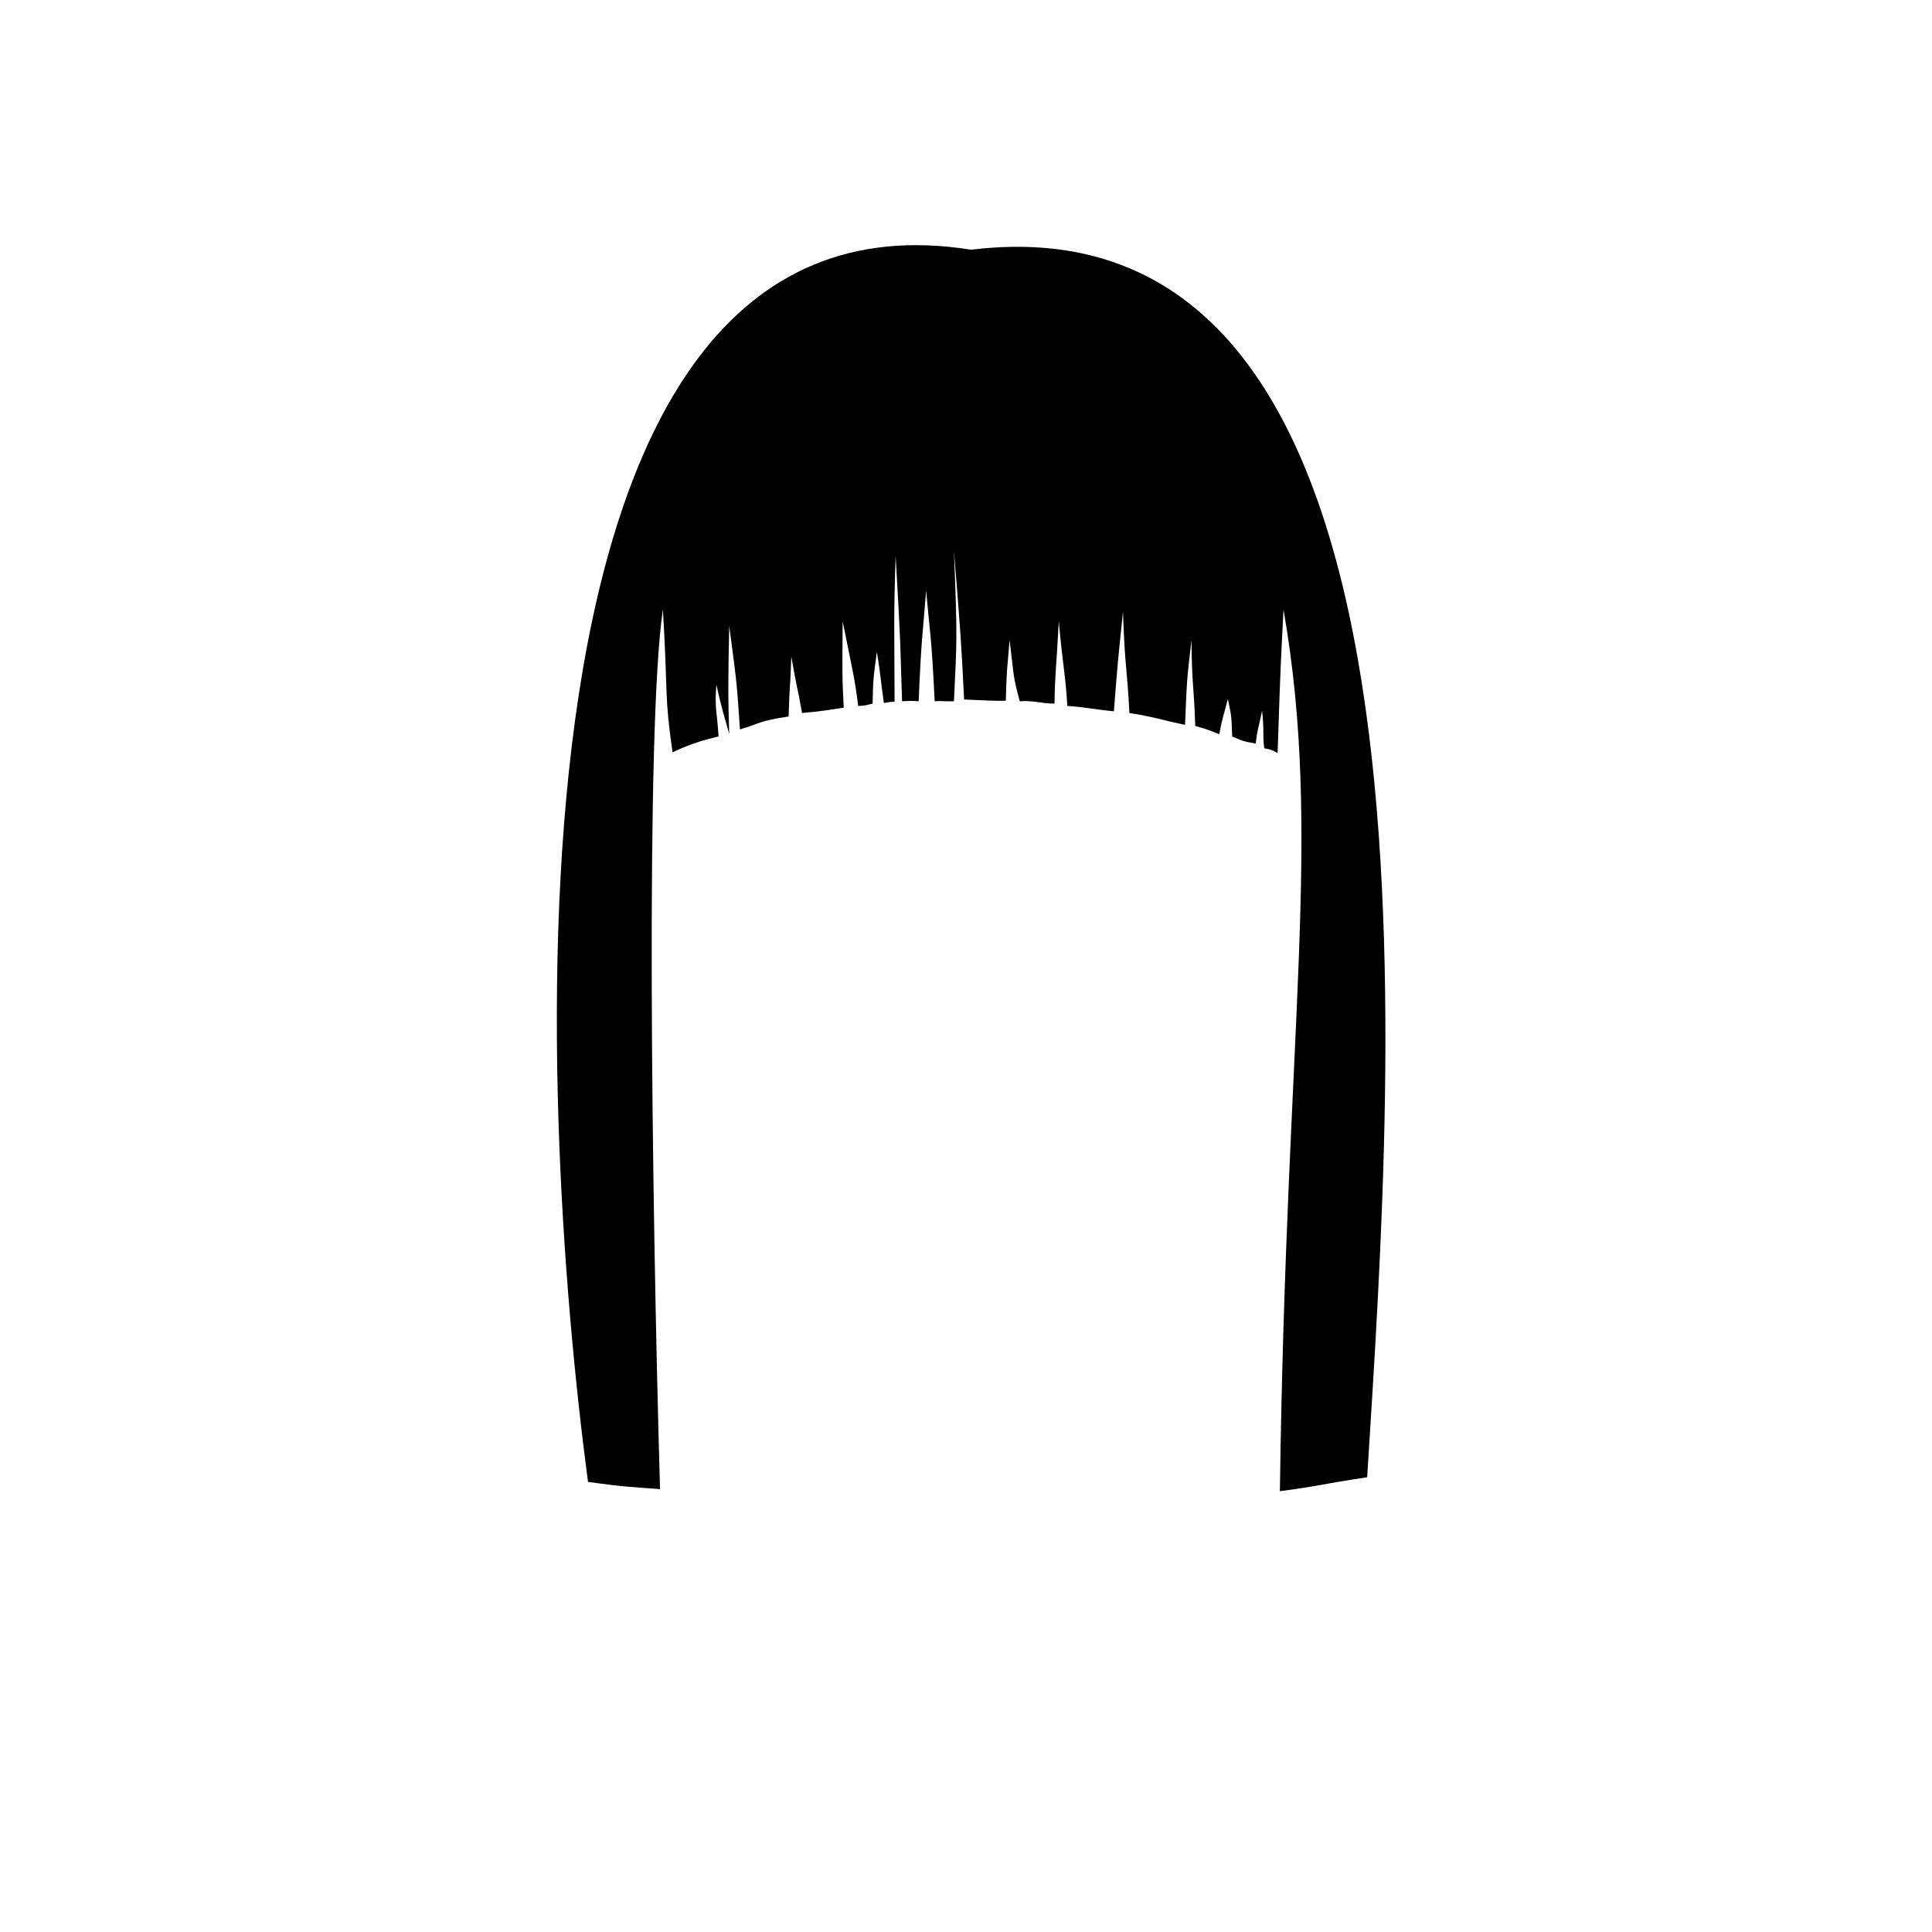
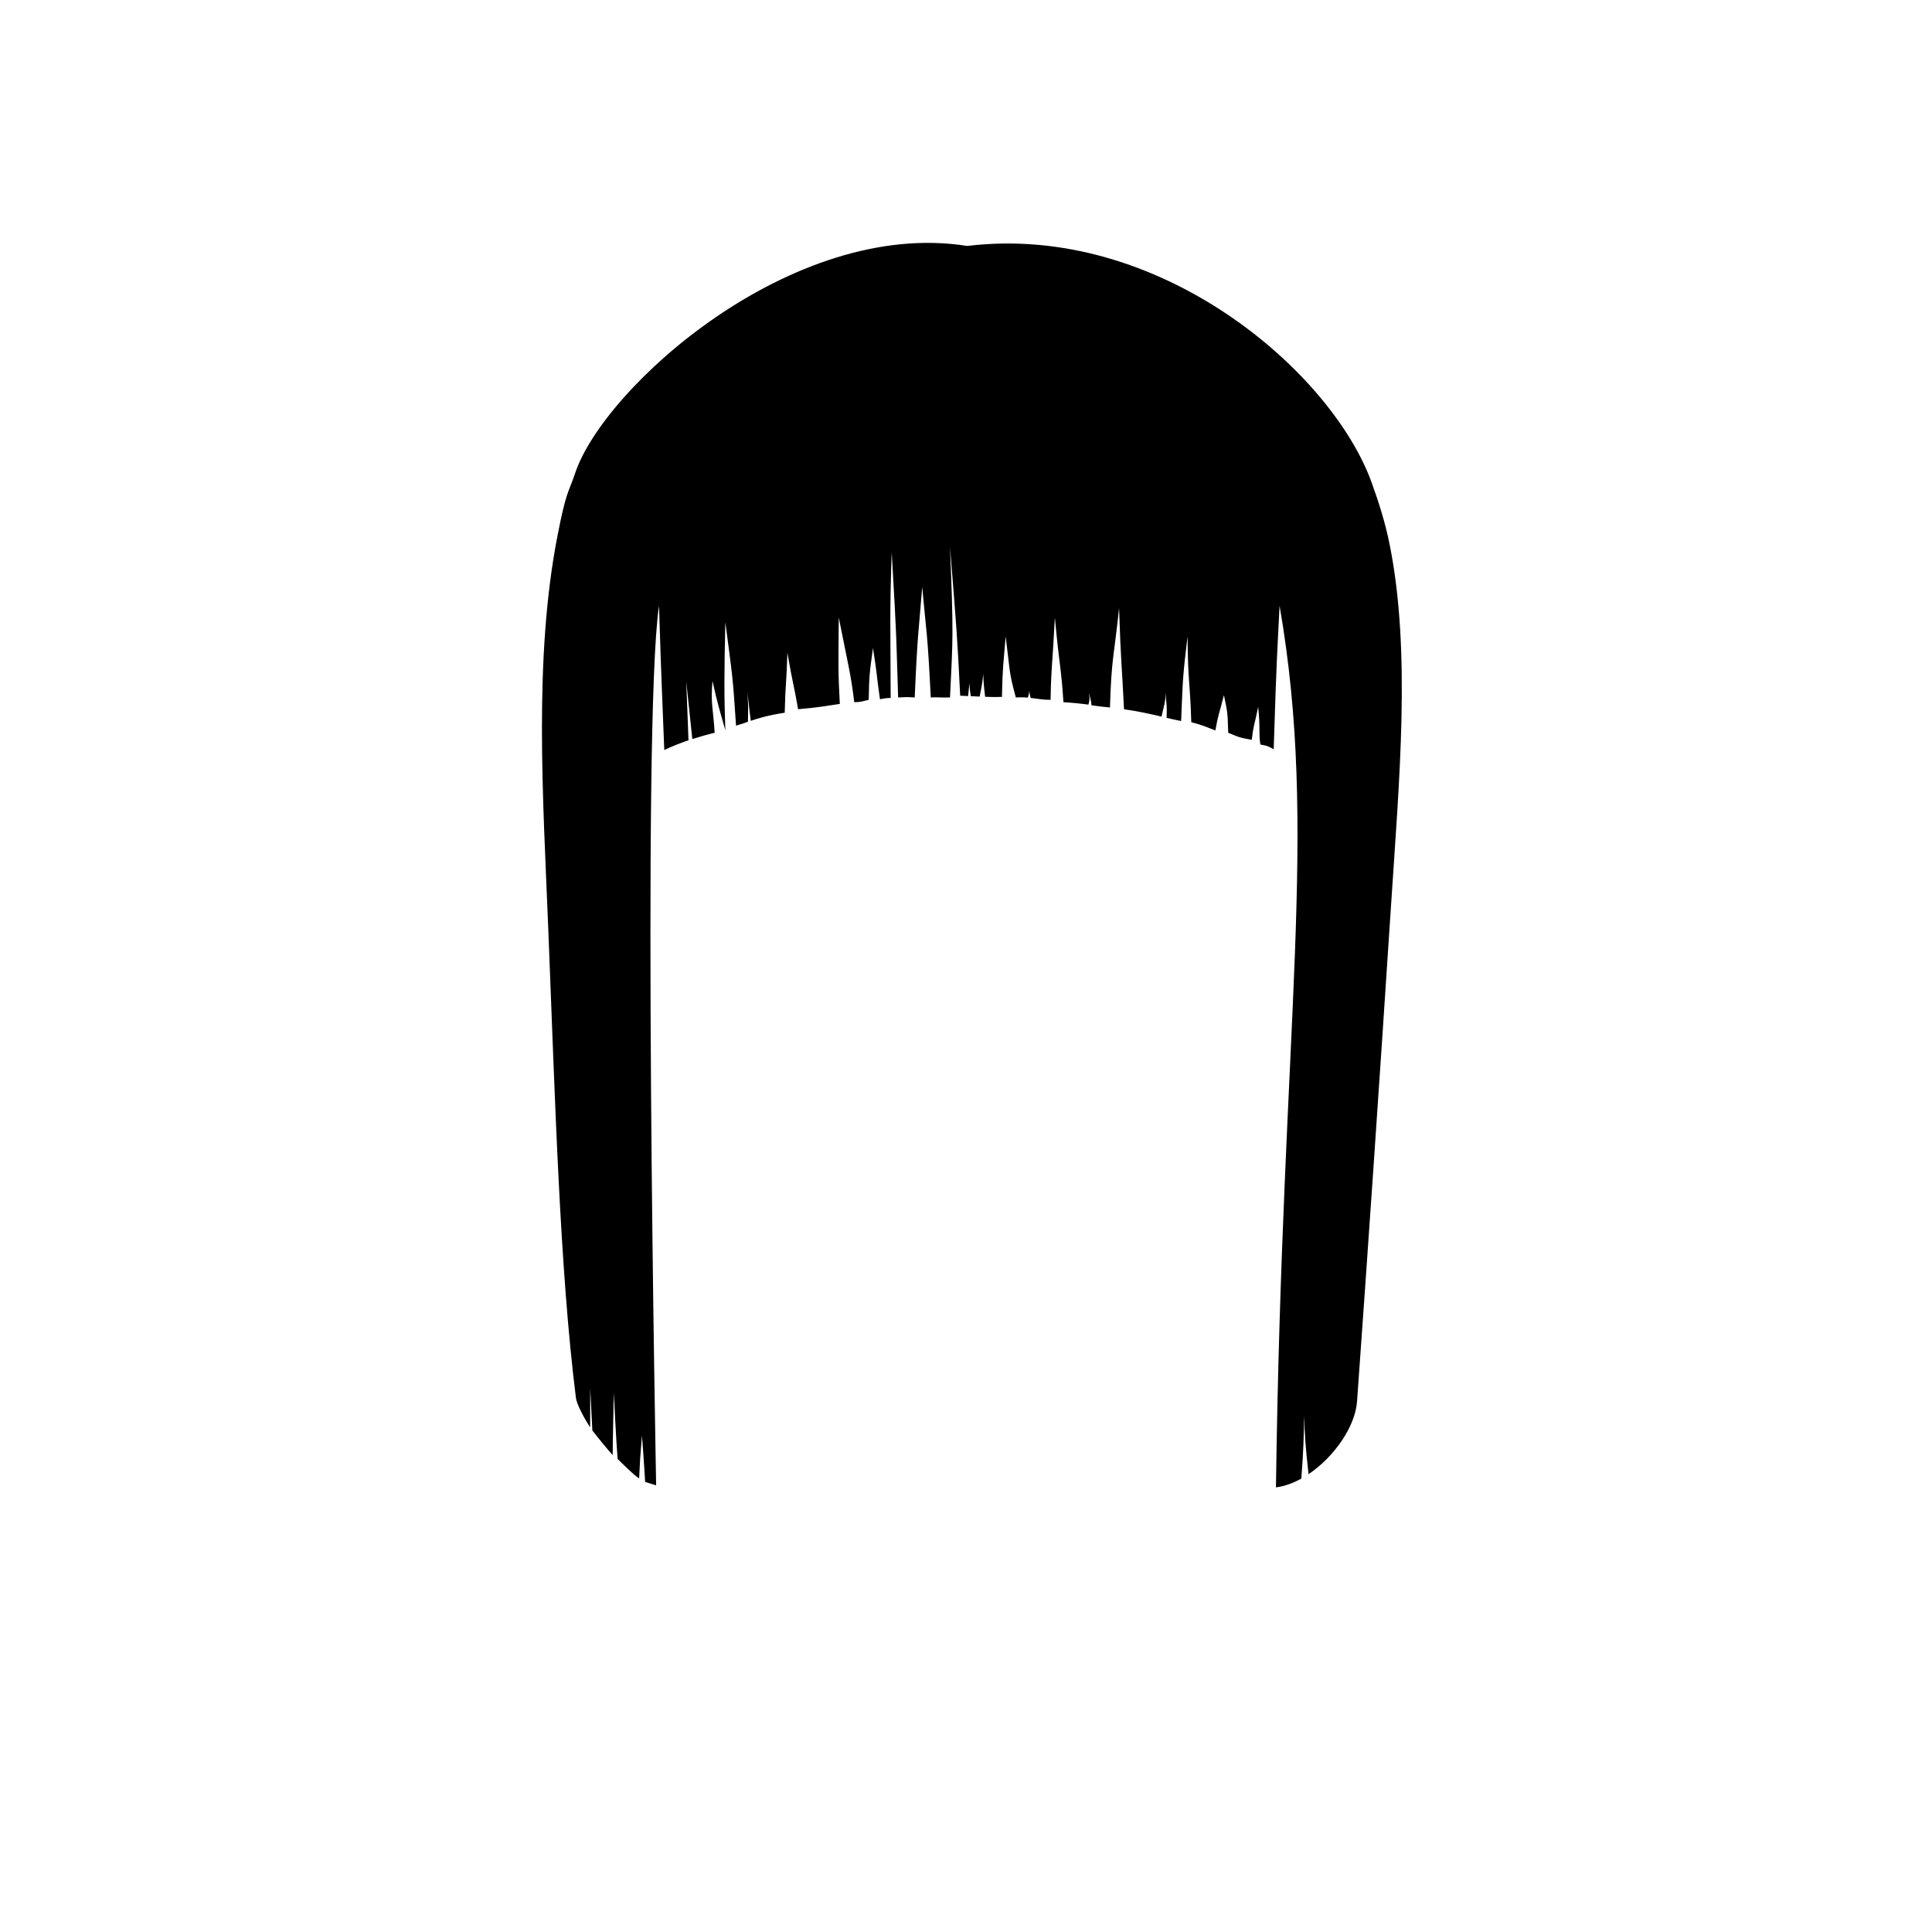
<svg xmlns="http://www.w3.org/2000/svg" width="124.19mm" height="124.19mm" viewBox="0 0 124.19 124.19" version="1.1" id="svg151">
-   <g id="layer33" class="hair">
-     <path style="stroke:none;stroke-width:0.201px;stroke-linecap:butt;stroke-linejoin:miter;stroke-opacity:1" d="m 37.797,95.257 c 2.529,0.352 2.854,0.326 4.63,0.463 -0.545,-18.95 -0.937,-49.052 0.185,-56.542 0.334,5.572 0.076,5.392 0.619,9.183 1.213,-0.588 2.193,-0.837 2.958,-1.02 -0.082,-1.454 -0.274,-1.9 -0.138,-3.325 0.335,1.523 0.487,1.966 0.825,3.174 -0.078,-2.173 -0.077,-3.61 0,-6.953 0.445,3.426 0.477,3.38 0.688,6.651 1.338,-0.395 1.17,-0.538 3.13,-0.831 0.044,-1.907 0.11,-1.788 0.172,-3.854 0.362,2.103 0.419,2.053 0.688,3.628 1.242,-0.098 1.984,-0.239 2.682,-0.34 -0.109,-2.109 -0.093,-2.101 -0.069,-5.555 0.698,3.501 0.763,3.583 0.997,5.442 0.351,-0.003 0.451,-0.027 0.929,-0.151 0.026,-1.544 0.054,-1.731 0.275,-3.325 0.279,1.766 0.203,1.549 0.447,3.288 0.264,-0.04 0.29,-0.071 0.69,-0.083 -0.014,-5.026 -0.067,-5.34 0.067,-9.364 0.362,6.3 0.265,4.925 0.413,9.334 0.456,-0.023 0.526,-0.037 1.066,2e-6 0.183,-4.223 0.248,-4.132 0.481,-7.104 0.271,3.036 0.333,2.738 0.55,7.104 0.476,-0.033 0.499,0.018 1.238,0 0.184,-3.867 0.231,-3.922 0,-9.674 0.454,5.656 0.457,5.668 0.653,9.561 1.016,0.039 1.967,0.106 2.682,0.076 0.048,-2.093 0.097,-2.067 0.241,-3.892 0.302,2.443 0.212,2.289 0.653,3.93 0.853,-0.068 1.442,0.157 2.235,0.151 0.033,-2.121 0.113,-2.144 0.275,-5.29 0.285,3.125 0.413,3.242 0.55,5.442 1.061,0.055 2.013,0.259 2.992,0.34 0.248,-3.188 0.259,-3.255 0.585,-6.386 0.119,3.596 0.271,3.627 0.413,6.5 1.252,0.167 2.472,0.542 3.577,0.756 0.116,-2.8 0.098,-2.786 0.413,-5.442 0.025,3.015 0.154,2.755 0.241,5.517 0.751,0.196 0.943,0.302 1.548,0.529 0.188,-1.061 0.218,-0.96 0.55,-2.267 0.222,1.076 0.238,1.049 0.275,2.418 0.618,0.245 0.62,0.299 1.513,0.453 0.114,-0.98 0.17,-0.918 0.413,-2.116 0.149,1.442 0.019,1.515 0.138,2.418 0.407,0.08 0.398,0.053 0.86,0.302 0.195,-6.108 0.218,-6 0.378,-9.22 2.521,14.543 0.178,26.379 -0.233,56.67 2.435,-0.311 2.745,-0.469 5.61,-0.893 C 89.596,67.57 93.7,12.249 62.421,16.051 31.254,11.086 34.556,70.839 37.797,95.257 Z" id="path19224" class="hair" />
+   <g id="layer32" style="display:inline" class="hair">
+     <path style="stroke:none;stroke-width:0.201px;stroke-linecap:butt;stroke-linejoin:miter;stroke-opacity:1" d="m 37.02,89.856 c 0.047,0.373 0.453,1.189 0.915,1.894 0.002,-0.2 0.004,-2.53 0.004,-2.53 0,0 0.123,2.344 0.138,2.729 0.297,0.391 0.967,1.216 1.307,1.585 -0.004,-0.627 0.073,-4.004 0.073,-4.004 0,0 0.143,3.044 0.244,4.253 0.39,0.377 1.008,1.01 1.384,1.253 0.065,-1.319 0.047,-1.156 0.18,-2.75 0.1,1.188 0.205,2.972 0.205,2.972 l 0.707,0.22 c 0,0 -0.937,-49.052 0.185,-56.542 0.171,5.525 0.193,5.392 0.338,9.276 0.502,-0.244 1.077,-0.463 1.557,-0.628 -0.011,-0.183 -0.139,-3.614 -0.144,-3.776 0.024,0.165 0.369,3.542 0.389,3.699 0.5,-0.157 1.089,-0.325 1.436,-0.408 -0.082,-1.454 -0.274,-1.9 -0.138,-3.325 0.335,1.523 0.487,1.966 0.825,3.174 -0.078,-2.173 -0.077,-3.61 0,-6.953 0.445,3.426 0.477,3.38 0.688,6.651 0.327,-0.097 0.564,-0.178 0.764,-0.251 0.03,-1.004 0.008,-1.164 -0.021,-1.843 0.054,0.561 0.094,0.9 0.204,1.785 0.403,-0.141 1.08,-0.358 2.182,-0.523 0.044,-1.907 0.11,-1.788 0.172,-3.854 0.362,2.103 0.419,2.053 0.688,3.628 1.242,-0.098 1.984,-0.239 2.682,-0.34 -0.109,-2.109 -0.093,-2.101 -0.069,-5.555 0.698,3.501 0.763,3.583 0.997,5.442 0.351,-0.003 0.451,-0.027 0.929,-0.151 0.026,-1.544 0.054,-1.731 0.275,-3.325 0.279,1.766 0.203,1.549 0.447,3.288 0.264,-0.04 0.29,-0.071 0.69,-0.083 -0.014,-5.026 -0.067,-5.34 0.067,-9.364 0.362,6.3 0.265,4.925 0.413,9.334 0.456,-0.023 0.526,-0.037 1.066,2e-6 0.183,-4.223 0.248,-4.132 0.481,-7.104 0.271,3.036 0.333,2.738 0.55,7.104 0.476,-0.033 0.499,0.018 1.238,0 0.184,-3.867 0.231,-3.922 0,-9.674 0.454,5.656 0.457,5.668 0.653,9.561 0.172,0.007 0.342,0.014 0.509,0.022 0.049,-0.433 0.067,-0.663 0.08,-0.835 0.018,0.243 0.023,0.395 0.094,0.843 0.194,0.009 0.385,0.018 0.57,0.026 0.154,-0.778 0.162,-0.855 0.233,-1.44 0.011,0.368 0.009,0.56 0.118,1.454 0.396,0.014 0.761,0.02 1.079,0.006 0.048,-2.093 0.097,-2.067 0.241,-3.892 0.302,2.443 0.212,2.289 0.653,3.93 0.279,-0.022 0.53,-0.013 0.768,0.009 0.055,-0.135 0.077,-0.247 0.092,-0.427 0.021,0.124 0.059,0.392 0.107,0.448 0.415,0.05 0.807,0.124 1.268,0.121 0.033,-2.121 0.113,-2.144 0.275,-5.29 0.285,3.125 0.413,3.242 0.55,5.442 0.516,0.027 1.124,0.089 1.604,0.155 0.133,-0.426 0.037,-0.568 0.05,-0.73 0.014,0.139 0.122,0.397 0.15,0.774 0.397,0.055 0.79,0.108 1.187,0.141 0.096,-3.224 0.259,-3.255 0.585,-6.386 0.119,3.596 0.177,3.627 0.319,6.5 0.792,0.106 1.664,0.294 2.409,0.473 0.179,-0.805 0.223,-0.78 0.284,-1.527 -0.01,0.668 0.084,0.593 0.044,1.605 0.318,0.075 0.63,0.146 0.933,0.205 0.116,-2.8 0.098,-2.786 0.413,-5.442 0.025,3.015 0.154,2.755 0.241,5.517 0.751,0.196 0.943,0.302 1.548,0.529 0.188,-1.061 0.218,-0.96 0.55,-2.267 0.222,1.076 0.238,1.049 0.275,2.418 0.618,0.245 0.62,0.299 1.513,0.453 0.114,-0.98 0.17,-0.918 0.413,-2.116 0.149,1.442 0.019,1.515 0.138,2.418 0.407,0.08 0.398,0.053 0.86,0.302 0.195,-6.108 0.218,-6 0.378,-9.22 2.521,14.543 0.178,26.379 -0.233,56.67 0.545,-0.07 1.099,-0.271 1.632,-0.566 0.146,-1.948 0.14,-2.39 0.191,-4.037 0.021,1.202 0.054,1.783 0.272,3.753 1.647,-1.105 3.001,-3.056 3.117,-4.673 0.637,-8.851 1.431,-20.344 2.174,-31.712 0.54,-8.27 1.308,-16.473 -0.082,-23.396 -0.274,-1.366 -0.696,-2.699 -1.151,-3.955 C 85.593,23.874 74.525,14.308 62.173,15.81 50.928,14.018 38.812,24.886 36.97,30.417 c -0.434,1.304 -0.561,1.071 -1.135,4.025 -1.532,7.877 -0.933,16.742 -0.591,25.286 0.448,11.202 0.742,21.887 1.777,30.128 z" id="path19224" class="hair" />
  </g>
</svg>
